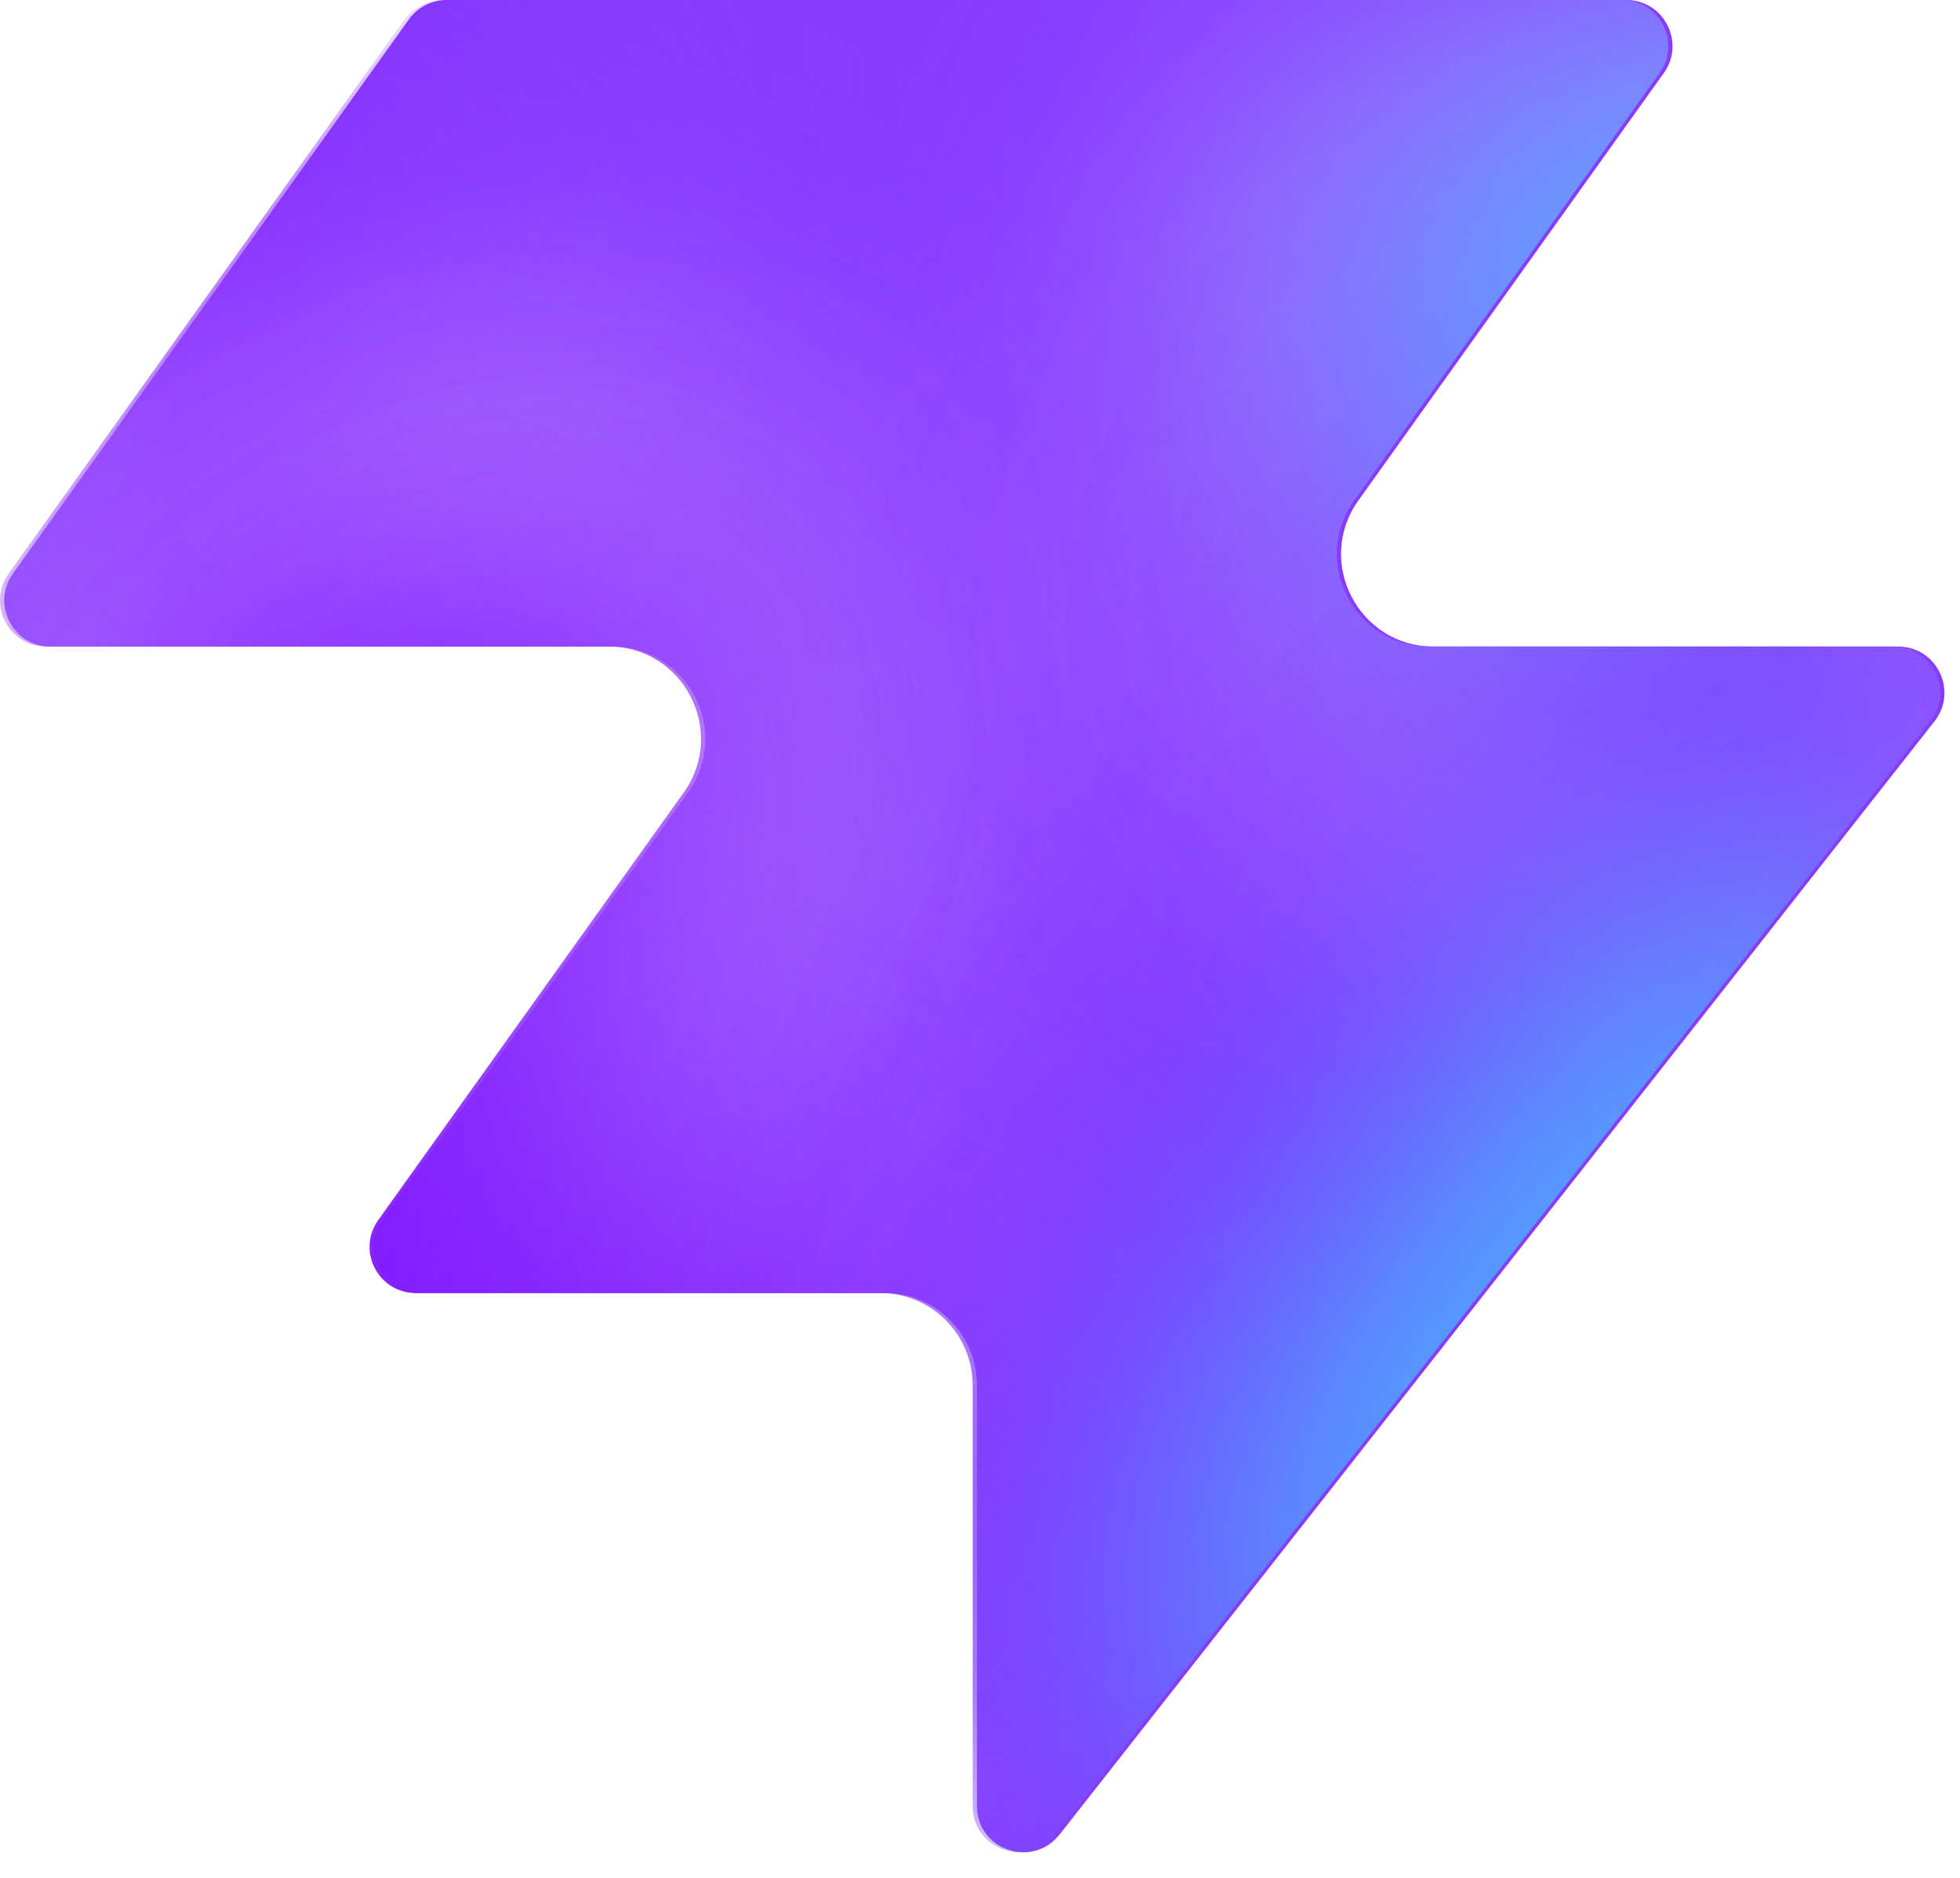
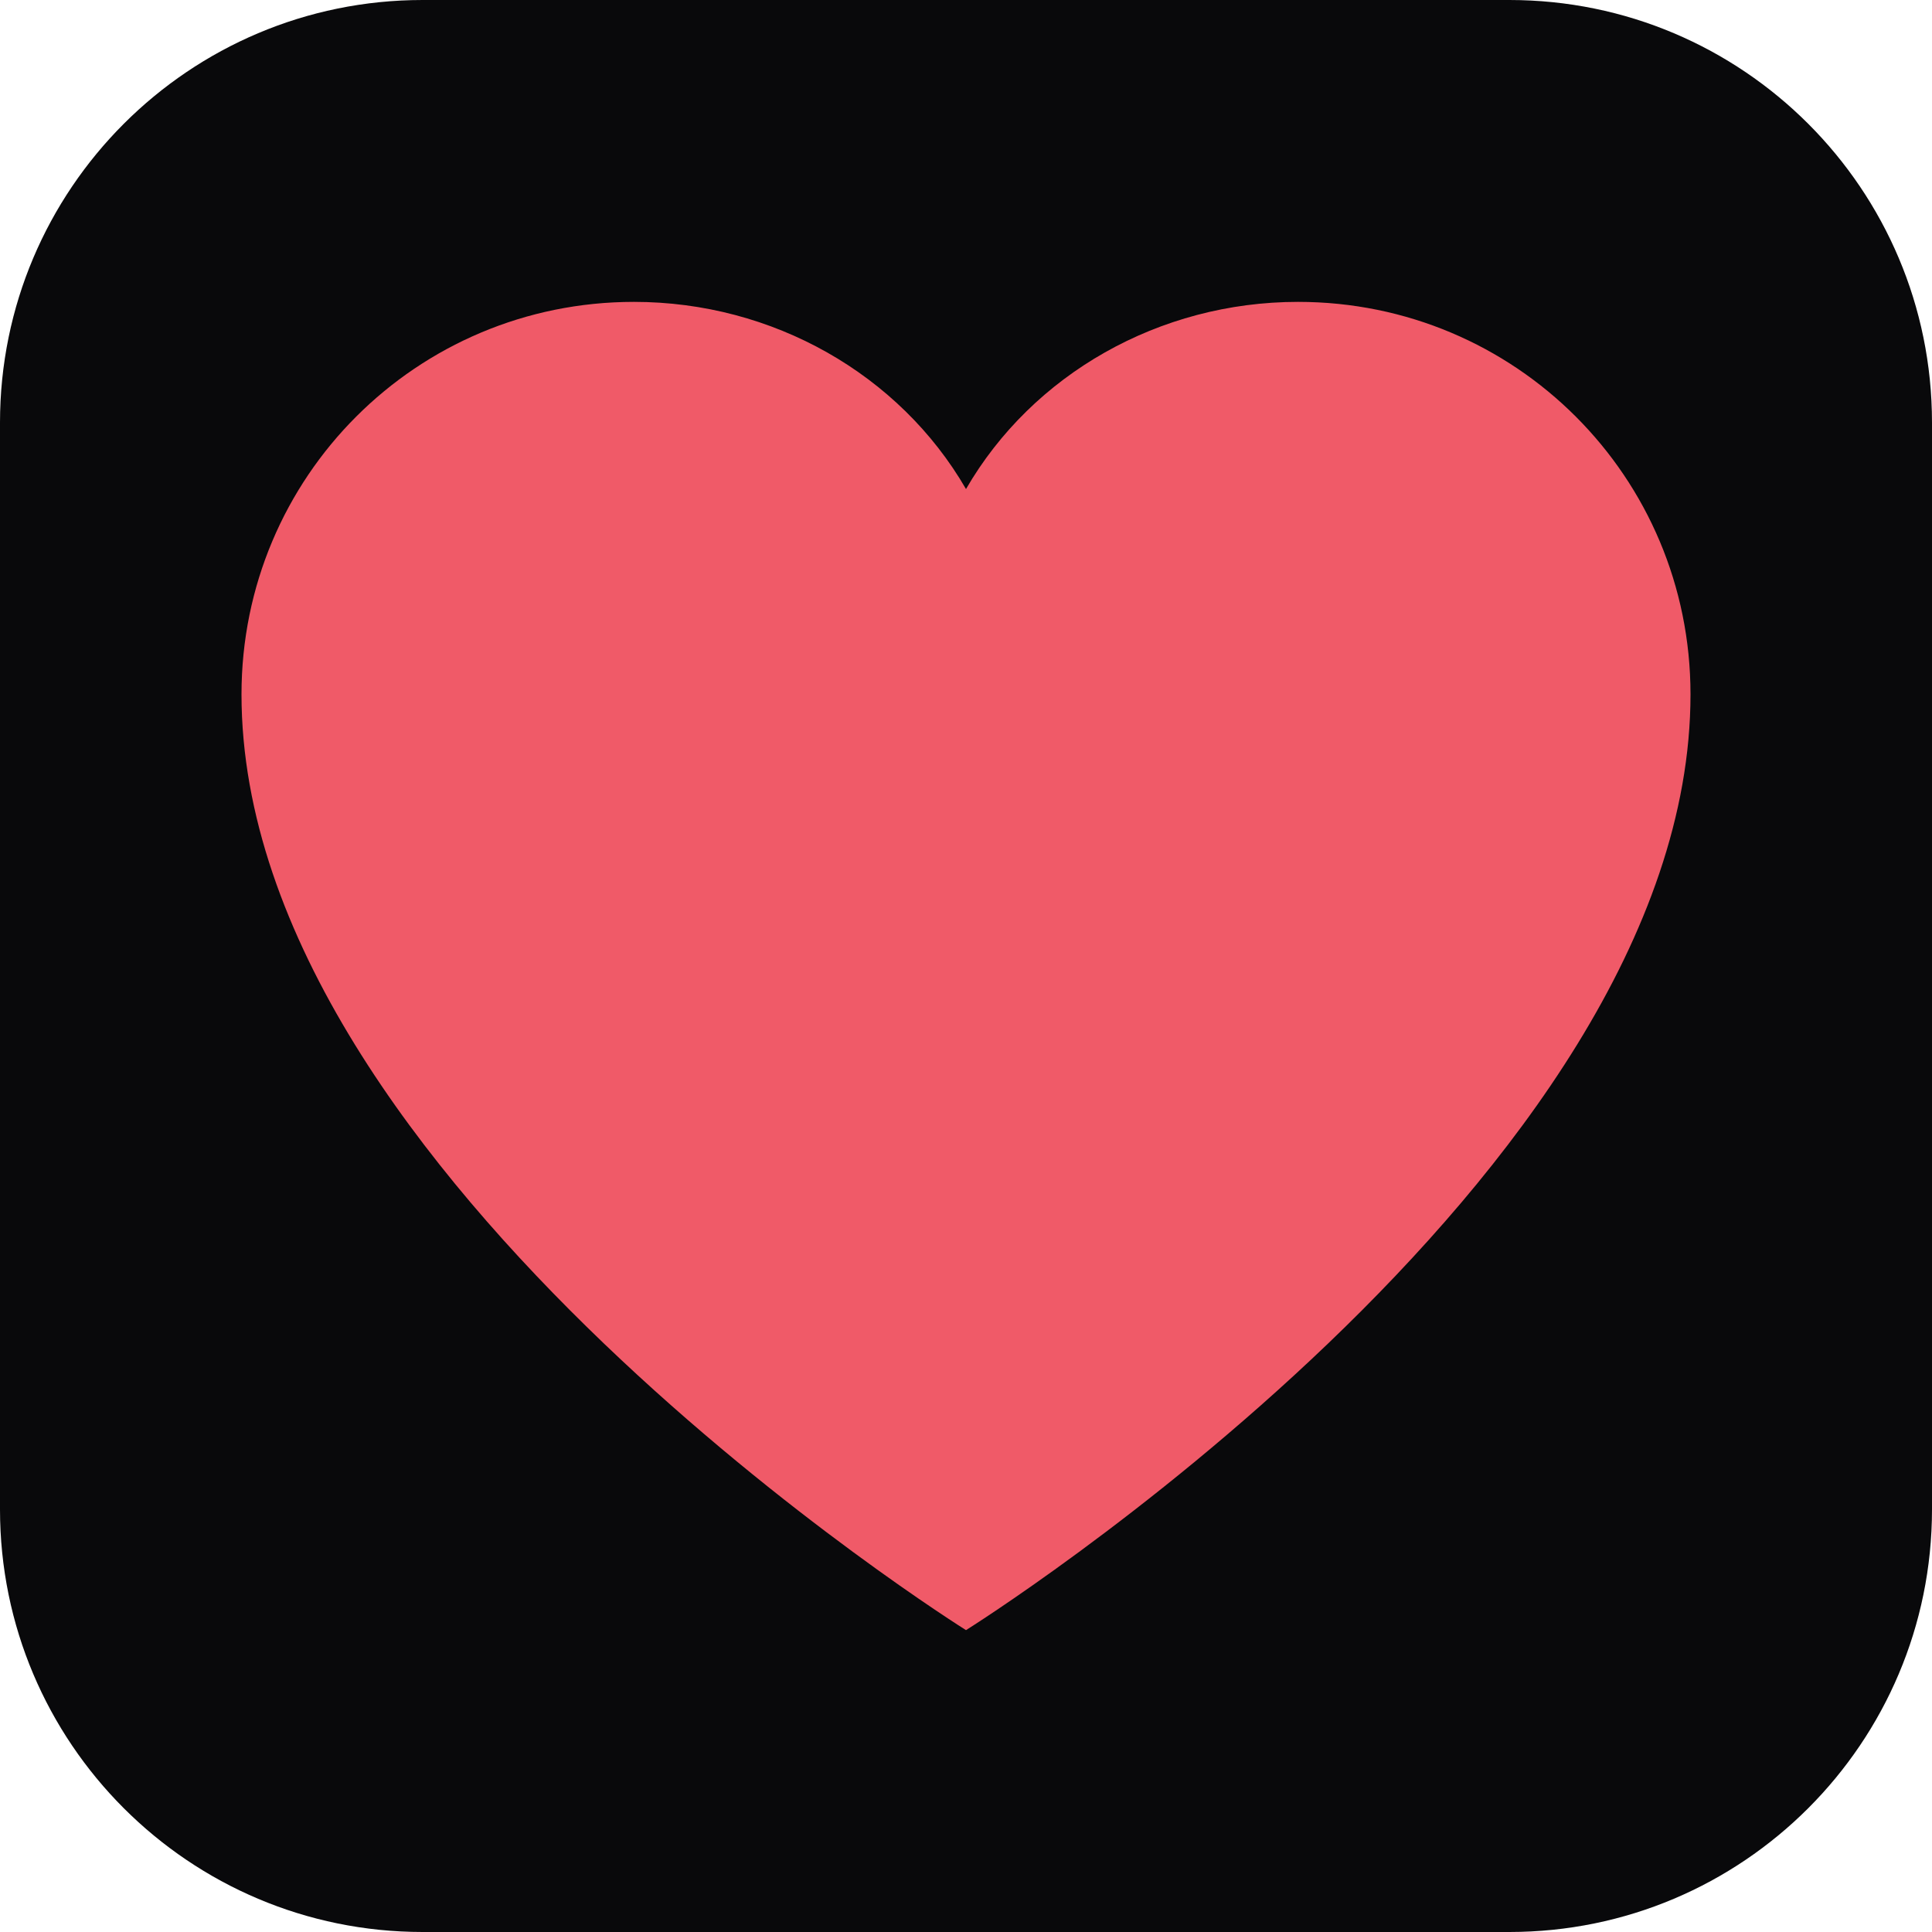
- <svg xmlns="http://www.w3.org/2000/svg" width="48" height="46" fill="none" viewBox="0 0 48 46">
-   <path fill="#863bff" d="M25.946 44.938c-.664.845-2.021.375-2.021-.698V33.937a2.26 2.26 0 0 0-2.262-2.262H10.287c-.92 0-1.456-1.04-.92-1.788l7.48-10.471c1.07-1.497 0-3.578-1.842-3.578H1.237c-.92 0-1.456-1.04-.92-1.788L10.013.474c.214-.297.556-.474.92-.474h28.894c.92 0 1.456 1.04.92 1.788l-7.48 10.471c-1.07 1.498 0 3.579 1.842 3.579h11.377c.943 0 1.473 1.088.89 1.83L25.947 44.94z" style="fill:#863bff;fill:color(display-p3 .525 .23 1);fill-opacity:1" />
-   <mask id="a" width="48" height="46" x="0" y="0" maskUnits="userSpaceOnUse" style="mask-type:alpha">
-     <path fill="#000" d="M25.842 44.938c-.664.844-2.021.375-2.021-.698V33.937a2.26 2.26 0 0 0-2.262-2.262H10.183c-.92 0-1.456-1.04-.92-1.788l7.48-10.471c1.07-1.498 0-3.579-1.842-3.579H1.133c-.92 0-1.456-1.04-.92-1.787L9.91.473c.214-.297.556-.474.92-.474h28.894c.92 0 1.456 1.04.92 1.788l-7.48 10.471c-1.07 1.498 0 3.578 1.842 3.578h11.377c.943 0 1.473 1.088.89 1.832L25.843 44.94z" style="fill:#000;fill-opacity:1" />
-   </mask>
-   <g mask="url(#a)">
-     <g filter="url(#b)">
-       <ellipse cx="5.508" cy="14.704" fill="#ede6ff" rx="5.508" ry="14.704" style="fill:#ede6ff;fill:color(display-p3 .927 .903 1);fill-opacity:1" transform="matrix(.00324 1 1 -.00324 -4.47 31.516)" />
-     </g>
-     <g filter="url(#c)">
-       <ellipse cx="10.399" cy="29.851" fill="#ede6ff" rx="10.399" ry="29.851" style="fill:#ede6ff;fill:color(display-p3 .927 .903 1);fill-opacity:1" transform="matrix(.00324 1 1 -.00324 -39.328 7.883)" />
-     </g>
-     <g filter="url(#d)">
-       <ellipse cx="5.508" cy="30.487" fill="#7e14ff" rx="5.508" ry="30.487" style="fill:#7e14ff;fill:color(display-p3 .492 .077 1);fill-opacity:1" transform="rotate(89.814 -25.913 -14.639)scale(1 -1)" />
-     </g>
-     <g filter="url(#e)">
-       <ellipse cx="5.508" cy="30.599" fill="#7e14ff" rx="5.508" ry="30.599" style="fill:#7e14ff;fill:color(display-p3 .492 .077 1);fill-opacity:1" transform="rotate(89.814 -32.644 -3.334)scale(1 -1)" />
-     </g>
-     <g filter="url(#f)">
-       <ellipse cx="5.508" cy="30.599" fill="#7e14ff" rx="5.508" ry="30.599" style="fill:#7e14ff;fill:color(display-p3 .492 .077 1);fill-opacity:1" transform="matrix(.00324 1 1 -.00324 -34.34 30.47)" />
-     </g>
-     <g filter="url(#g)">
-       <ellipse cx="14.072" cy="22.078" fill="#ede6ff" rx="14.072" ry="22.078" style="fill:#ede6ff;fill:color(display-p3 .927 .903 1);fill-opacity:1" transform="rotate(93.35 24.506 48.493)scale(-1 1)" />
-     </g>
-     <g filter="url(#h)">
-       <ellipse cx="3.47" cy="21.501" fill="#7e14ff" rx="3.47" ry="21.501" style="fill:#7e14ff;fill:color(display-p3 .492 .077 1);fill-opacity:1" transform="rotate(89.009 28.708 47.59)scale(-1 1)" />
-     </g>
-     <g filter="url(#i)">
-       <ellipse cx="3.47" cy="21.501" fill="#7e14ff" rx="3.47" ry="21.501" style="fill:#7e14ff;fill:color(display-p3 .492 .077 1);fill-opacity:1" transform="rotate(89.009 28.708 47.59)scale(-1 1)" />
-     </g>
-     <g filter="url(#j)">
-       <ellipse cx=".387" cy="8.972" fill="#7e14ff" rx="4.407" ry="29.108" style="fill:#7e14ff;fill:color(display-p3 .492 .077 1);fill-opacity:1" transform="rotate(39.51 .387 8.972)" />
-     </g>
-     <g filter="url(#k)">
-       <ellipse cx="47.523" cy="-6.092" fill="#7e14ff" rx="4.407" ry="29.108" style="fill:#7e14ff;fill:color(display-p3 .492 .077 1);fill-opacity:1" transform="rotate(37.892 47.523 -6.092)" />
-     </g>
-     <g filter="url(#l)">
-       <ellipse cx="41.412" cy="6.333" fill="#47bfff" rx="5.971" ry="9.665" style="fill:#47bfff;fill:color(display-p3 .28 .748 1);fill-opacity:1" transform="rotate(37.892 41.412 6.333)" />
-     </g>
-     <g filter="url(#m)">
-       <ellipse cx="-1.879" cy="38.332" fill="#7e14ff" rx="4.407" ry="29.108" style="fill:#7e14ff;fill:color(display-p3 .492 .077 1);fill-opacity:1" transform="rotate(37.892 -1.88 38.332)" />
-     </g>
-     <g filter="url(#n)">
-       <ellipse cx="-1.879" cy="38.332" fill="#7e14ff" rx="4.407" ry="29.108" style="fill:#7e14ff;fill:color(display-p3 .492 .077 1);fill-opacity:1" transform="rotate(37.892 -1.88 38.332)" />
-     </g>
-     <g filter="url(#o)">
-       <ellipse cx="35.651" cy="29.907" fill="#7e14ff" rx="4.407" ry="29.108" style="fill:#7e14ff;fill:color(display-p3 .492 .077 1);fill-opacity:1" transform="rotate(37.892 35.651 29.907)" />
-     </g>
-     <g filter="url(#p)">
-       <ellipse cx="38.418" cy="32.4" fill="#47bfff" rx="5.971" ry="15.297" style="fill:#47bfff;fill:color(display-p3 .28 .748 1);fill-opacity:1" transform="rotate(37.892 38.418 32.4)" />
-     </g>
-   </g>
-   <defs>
-     <filter id="b" width="60.045" height="41.654" x="-19.77" y="16.149" color-interpolation-filters="sRGB" filterUnits="userSpaceOnUse">
-       <feFlood flood-opacity="0" result="BackgroundImageFix" />
-       <feBlend in="SourceGraphic" in2="BackgroundImageFix" result="shape" />
-       <feGaussianBlur result="effect1_foregroundBlur_2002_17158" stdDeviation="7.659" />
-     </filter>
-     <filter id="c" width="90.34" height="51.437" x="-54.613" y="-7.533" color-interpolation-filters="sRGB" filterUnits="userSpaceOnUse">
-       <feFlood flood-opacity="0" result="BackgroundImageFix" />
-       <feBlend in="SourceGraphic" in2="BackgroundImageFix" result="shape" />
-       <feGaussianBlur result="effect1_foregroundBlur_2002_17158" stdDeviation="7.659" />
-     </filter>
-     <filter id="d" width="79.355" height="29.4" x="-49.64" y="2.03" color-interpolation-filters="sRGB" filterUnits="userSpaceOnUse">
-       <feFlood flood-opacity="0" result="BackgroundImageFix" />
-       <feBlend in="SourceGraphic" in2="BackgroundImageFix" result="shape" />
-       <feGaussianBlur result="effect1_foregroundBlur_2002_17158" stdDeviation="4.596" />
-     </filter>
-     <filter id="e" width="79.579" height="29.4" x="-45.045" y="20.029" color-interpolation-filters="sRGB" filterUnits="userSpaceOnUse">
-       <feFlood flood-opacity="0" result="BackgroundImageFix" />
-       <feBlend in="SourceGraphic" in2="BackgroundImageFix" result="shape" />
-       <feGaussianBlur result="effect1_foregroundBlur_2002_17158" stdDeviation="4.596" />
-     </filter>
-     <filter id="f" width="79.579" height="29.4" x="-43.513" y="21.178" color-interpolation-filters="sRGB" filterUnits="userSpaceOnUse">
-       <feFlood flood-opacity="0" result="BackgroundImageFix" />
-       <feBlend in="SourceGraphic" in2="BackgroundImageFix" result="shape" />
-       <feGaussianBlur result="effect1_foregroundBlur_2002_17158" stdDeviation="4.596" />
-     </filter>
-     <filter id="g" width="74.749" height="58.852" x="15.756" y="-17.901" color-interpolation-filters="sRGB" filterUnits="userSpaceOnUse">
-       <feFlood flood-opacity="0" result="BackgroundImageFix" />
-       <feBlend in="SourceGraphic" in2="BackgroundImageFix" result="shape" />
-       <feGaussianBlur result="effect1_foregroundBlur_2002_17158" stdDeviation="7.659" />
-     </filter>
-     <filter id="h" width="61.377" height="25.362" x="23.548" y="2.284" color-interpolation-filters="sRGB" filterUnits="userSpaceOnUse">
-       <feFlood flood-opacity="0" result="BackgroundImageFix" />
-       <feBlend in="SourceGraphic" in2="BackgroundImageFix" result="shape" />
-       <feGaussianBlur result="effect1_foregroundBlur_2002_17158" stdDeviation="4.596" />
-     </filter>
-     <filter id="i" width="61.377" height="25.362" x="23.548" y="2.284" color-interpolation-filters="sRGB" filterUnits="userSpaceOnUse">
-       <feFlood flood-opacity="0" result="BackgroundImageFix" />
-       <feBlend in="SourceGraphic" in2="BackgroundImageFix" result="shape" />
-       <feGaussianBlur result="effect1_foregroundBlur_2002_17158" stdDeviation="4.596" />
-     </filter>
-     <filter id="j" width="56.045" height="63.649" x="-27.636" y="-22.853" color-interpolation-filters="sRGB" filterUnits="userSpaceOnUse">
-       <feFlood flood-opacity="0" result="BackgroundImageFix" />
-       <feBlend in="SourceGraphic" in2="BackgroundImageFix" result="shape" />
-       <feGaussianBlur result="effect1_foregroundBlur_2002_17158" stdDeviation="4.596" />
-     </filter>
-     <filter id="k" width="54.814" height="64.646" x="20.116" y="-38.415" color-interpolation-filters="sRGB" filterUnits="userSpaceOnUse">
-       <feFlood flood-opacity="0" result="BackgroundImageFix" />
-       <feBlend in="SourceGraphic" in2="BackgroundImageFix" result="shape" />
-       <feGaussianBlur result="effect1_foregroundBlur_2002_17158" stdDeviation="4.596" />
-     </filter>
-     <filter id="l" width="33.541" height="35.313" x="24.641" y="-11.323" color-interpolation-filters="sRGB" filterUnits="userSpaceOnUse">
-       <feFlood flood-opacity="0" result="BackgroundImageFix" />
-       <feBlend in="SourceGraphic" in2="BackgroundImageFix" result="shape" />
-       <feGaussianBlur result="effect1_foregroundBlur_2002_17158" stdDeviation="4.596" />
-     </filter>
-     <filter id="m" width="54.814" height="64.646" x="-29.286" y="6.009" color-interpolation-filters="sRGB" filterUnits="userSpaceOnUse">
-       <feFlood flood-opacity="0" result="BackgroundImageFix" />
-       <feBlend in="SourceGraphic" in2="BackgroundImageFix" result="shape" />
-       <feGaussianBlur result="effect1_foregroundBlur_2002_17158" stdDeviation="4.596" />
-     </filter>
-     <filter id="n" width="54.814" height="64.646" x="-29.286" y="6.009" color-interpolation-filters="sRGB" filterUnits="userSpaceOnUse">
-       <feFlood flood-opacity="0" result="BackgroundImageFix" />
-       <feBlend in="SourceGraphic" in2="BackgroundImageFix" result="shape" />
-       <feGaussianBlur result="effect1_foregroundBlur_2002_17158" stdDeviation="4.596" />
-     </filter>
-     <filter id="o" width="54.814" height="64.646" x="8.244" y="-2.416" color-interpolation-filters="sRGB" filterUnits="userSpaceOnUse">
-       <feFlood flood-opacity="0" result="BackgroundImageFix" />
-       <feBlend in="SourceGraphic" in2="BackgroundImageFix" result="shape" />
-       <feGaussianBlur result="effect1_foregroundBlur_2002_17158" stdDeviation="4.596" />
-     </filter>
-     <filter id="p" width="39.409" height="43.623" x="18.713" y="10.588" color-interpolation-filters="sRGB" filterUnits="userSpaceOnUse">
-       <feFlood flood-opacity="0" result="BackgroundImageFix" />
-       <feBlend in="SourceGraphic" in2="BackgroundImageFix" result="shape" />
-       <feGaussianBlur result="effect1_foregroundBlur_2002_17158" stdDeviation="4.596" />
-     </filter>
-   </defs>
+ <svg xmlns="http://www.w3.org/2000/svg" viewBox="0 0 32 32" width="32" height="32">
+   <rect width="32" height="32" rx="7" fill="#09090b" />
+   <path fill="#f05a68" d="M16 27C16 27 4 19.5 4 11.5C4 7.9 6.9 5 10.5 5C12.8 5 14.9 6.2 16 8.1C17.1 6.2 19.2 5 21.5 5C25.1 5 28 7.9 28 11.5C28 19.5 16 27 16 27Z" />
</svg>
